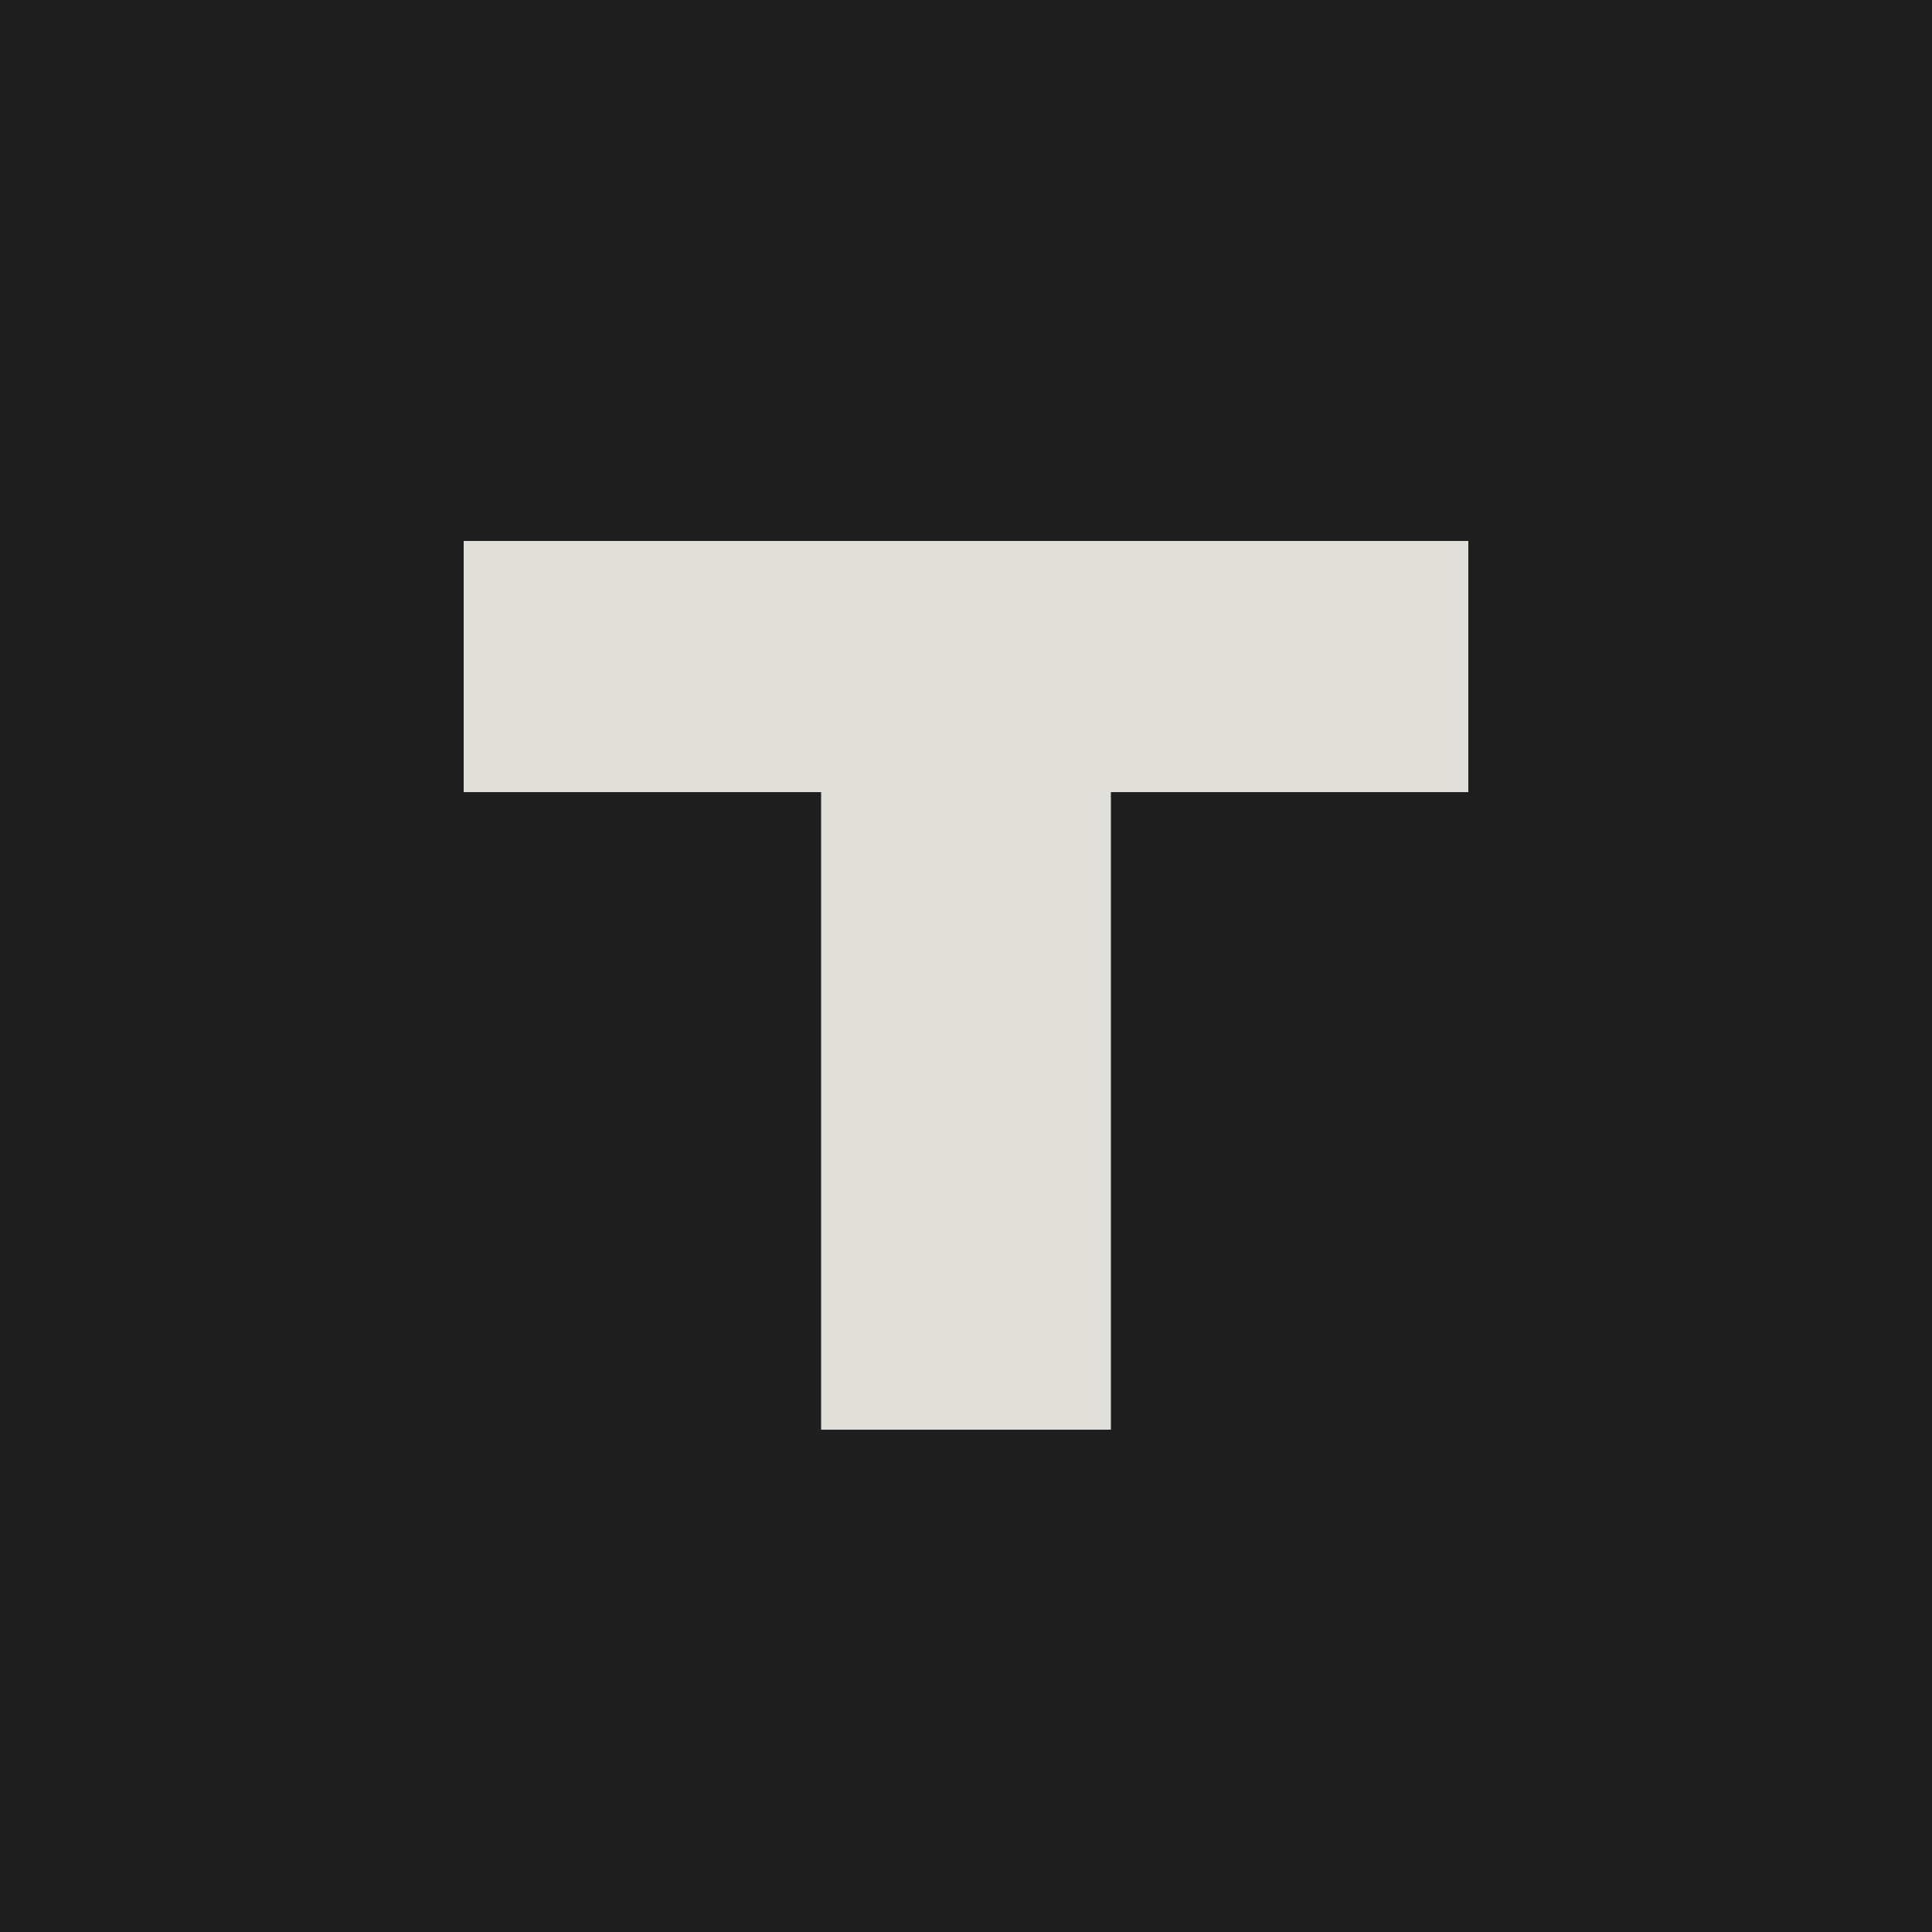
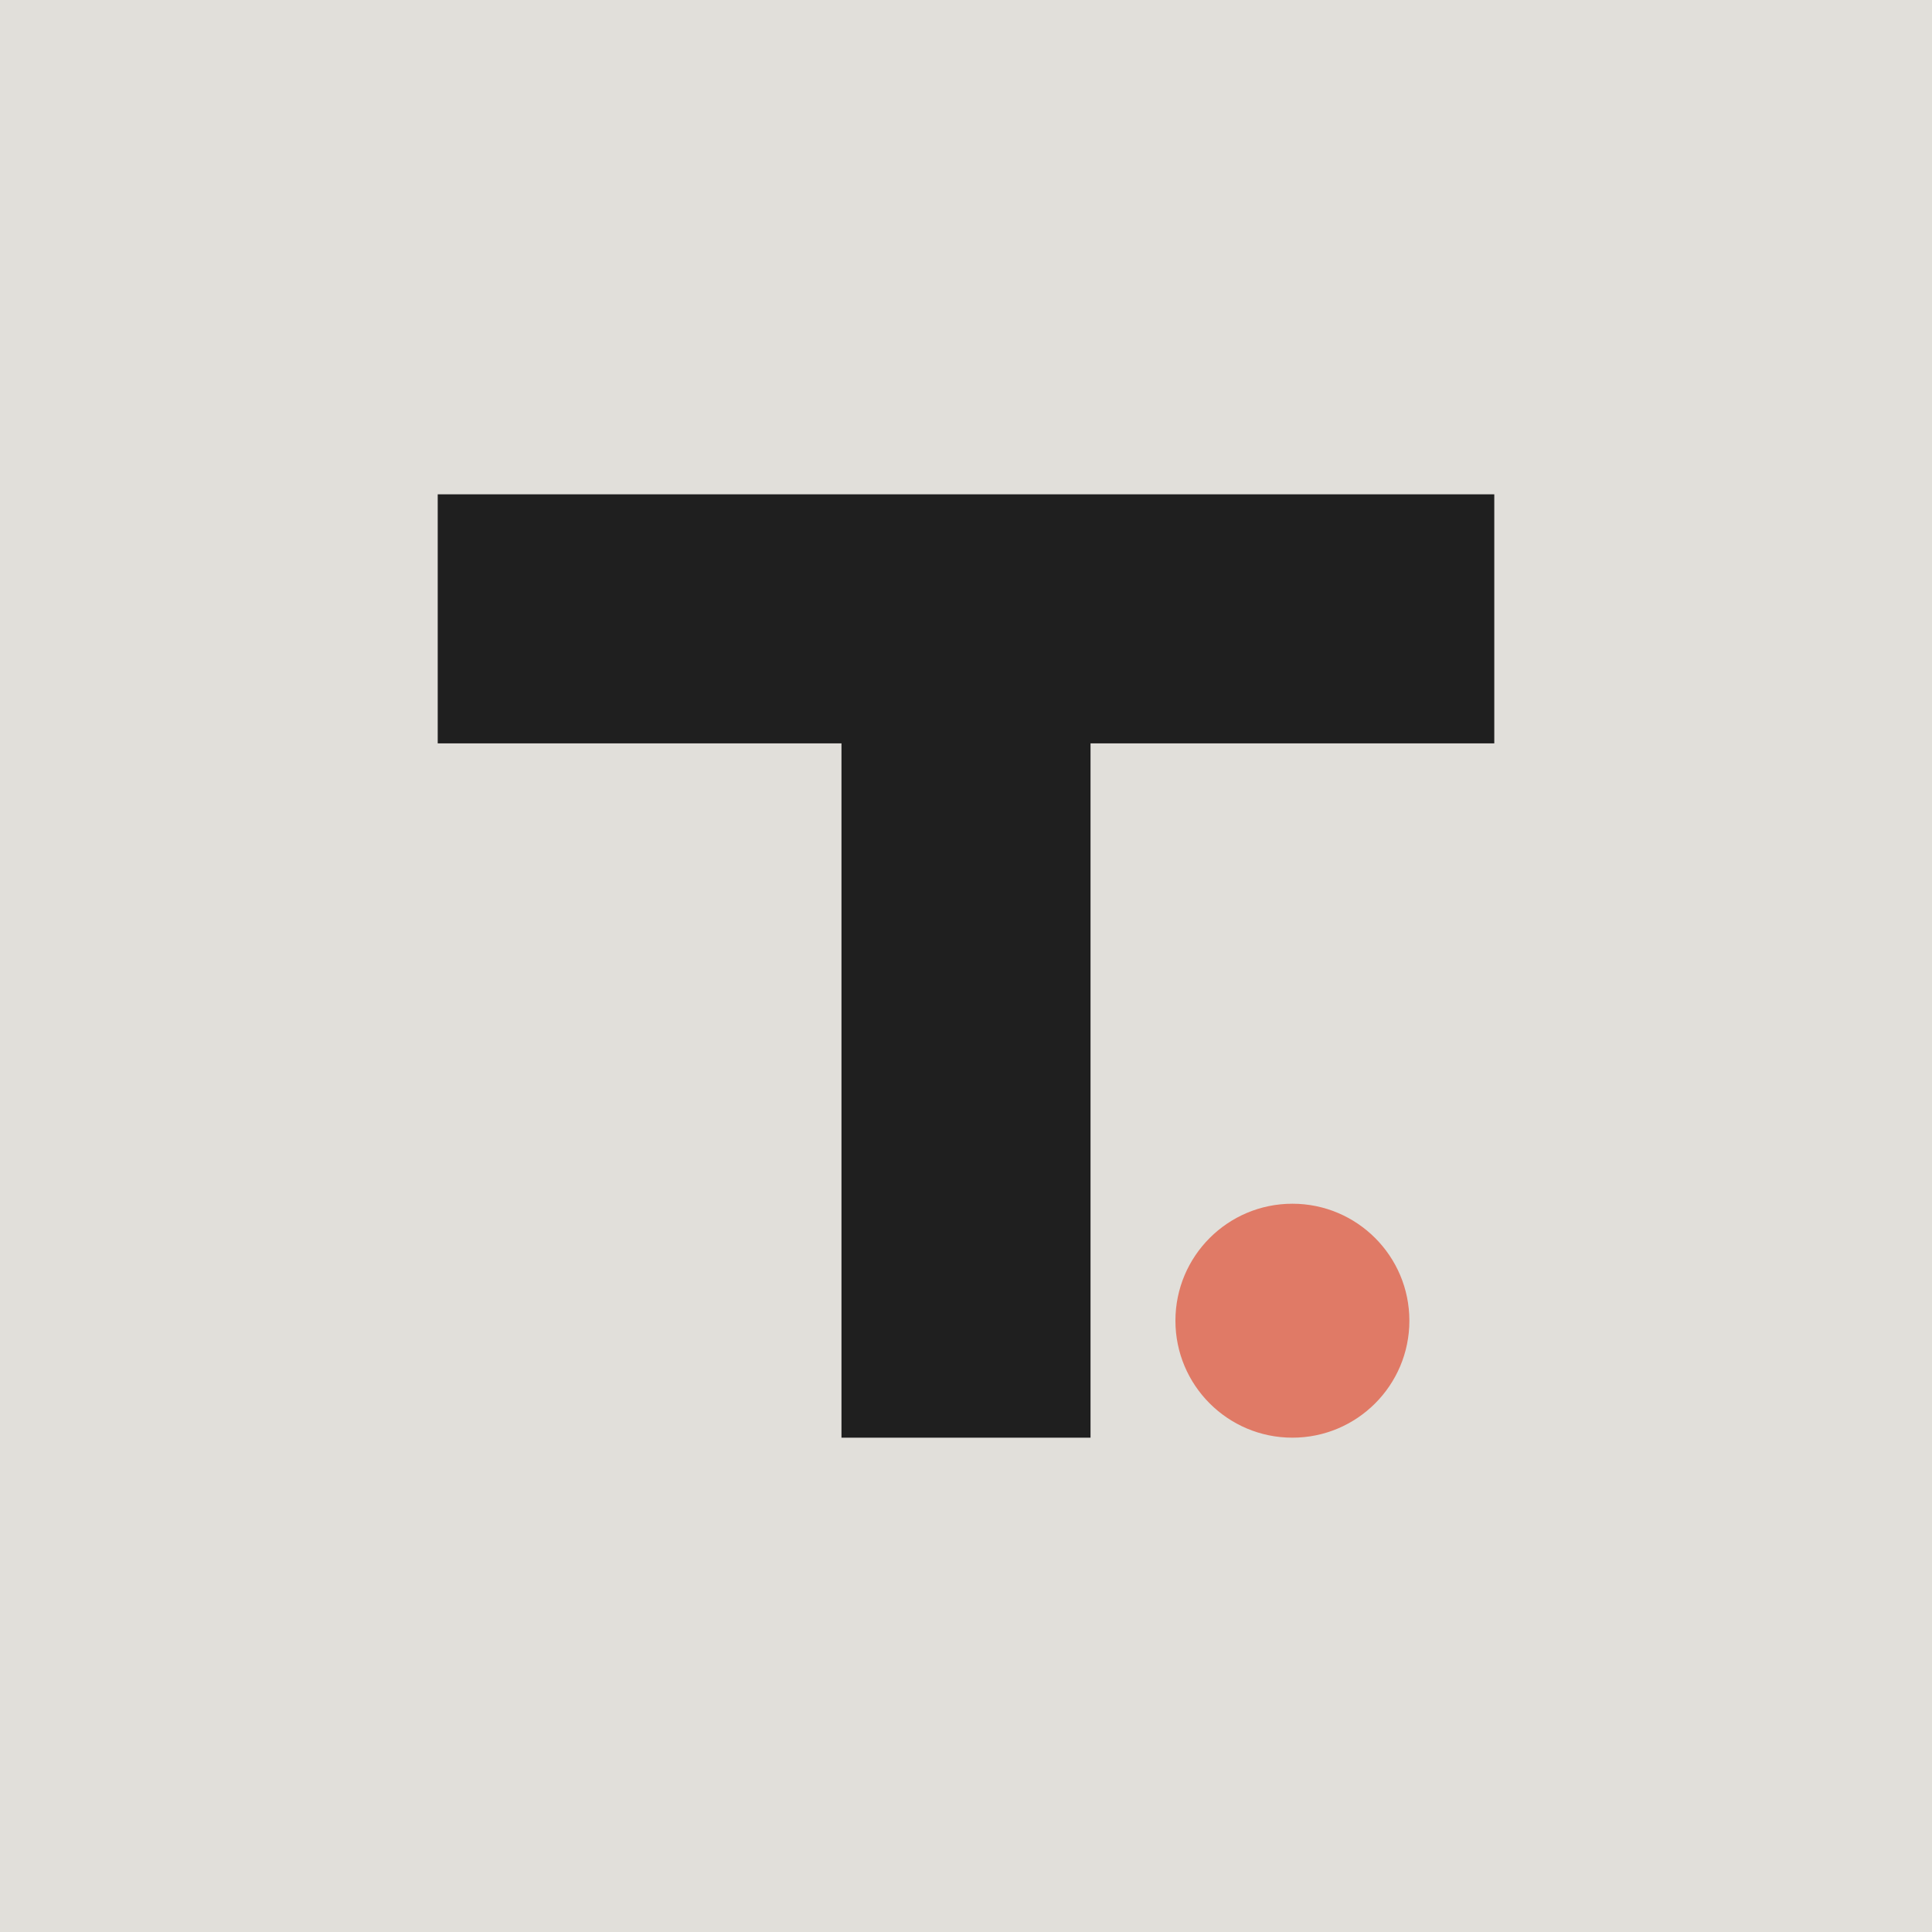
- <svg xmlns="http://www.w3.org/2000/svg" viewBox="0 0 100 100">
-   <rect width="100" height="100" fill="#1F1F1F" />
-   <rect x="24" y="28" width="52" height="13" fill="#E1DFDA" />
-   <rect x="42.5" y="28" width="15" height="46" fill="#E1DFDA" />
+ <svg xmlns="http://www.w3.org/2000/svg" viewBox="0 0 1024 1024">
+   <rect width="1024" height="1024" fill="#E1DFDA" />
+   <path fill="#1F1F1F" d="M232 262h560v132H578v368H446V394H232z" />
+   <circle cx="685" cy="700" r="62" fill="#E07A66" />
</svg>
